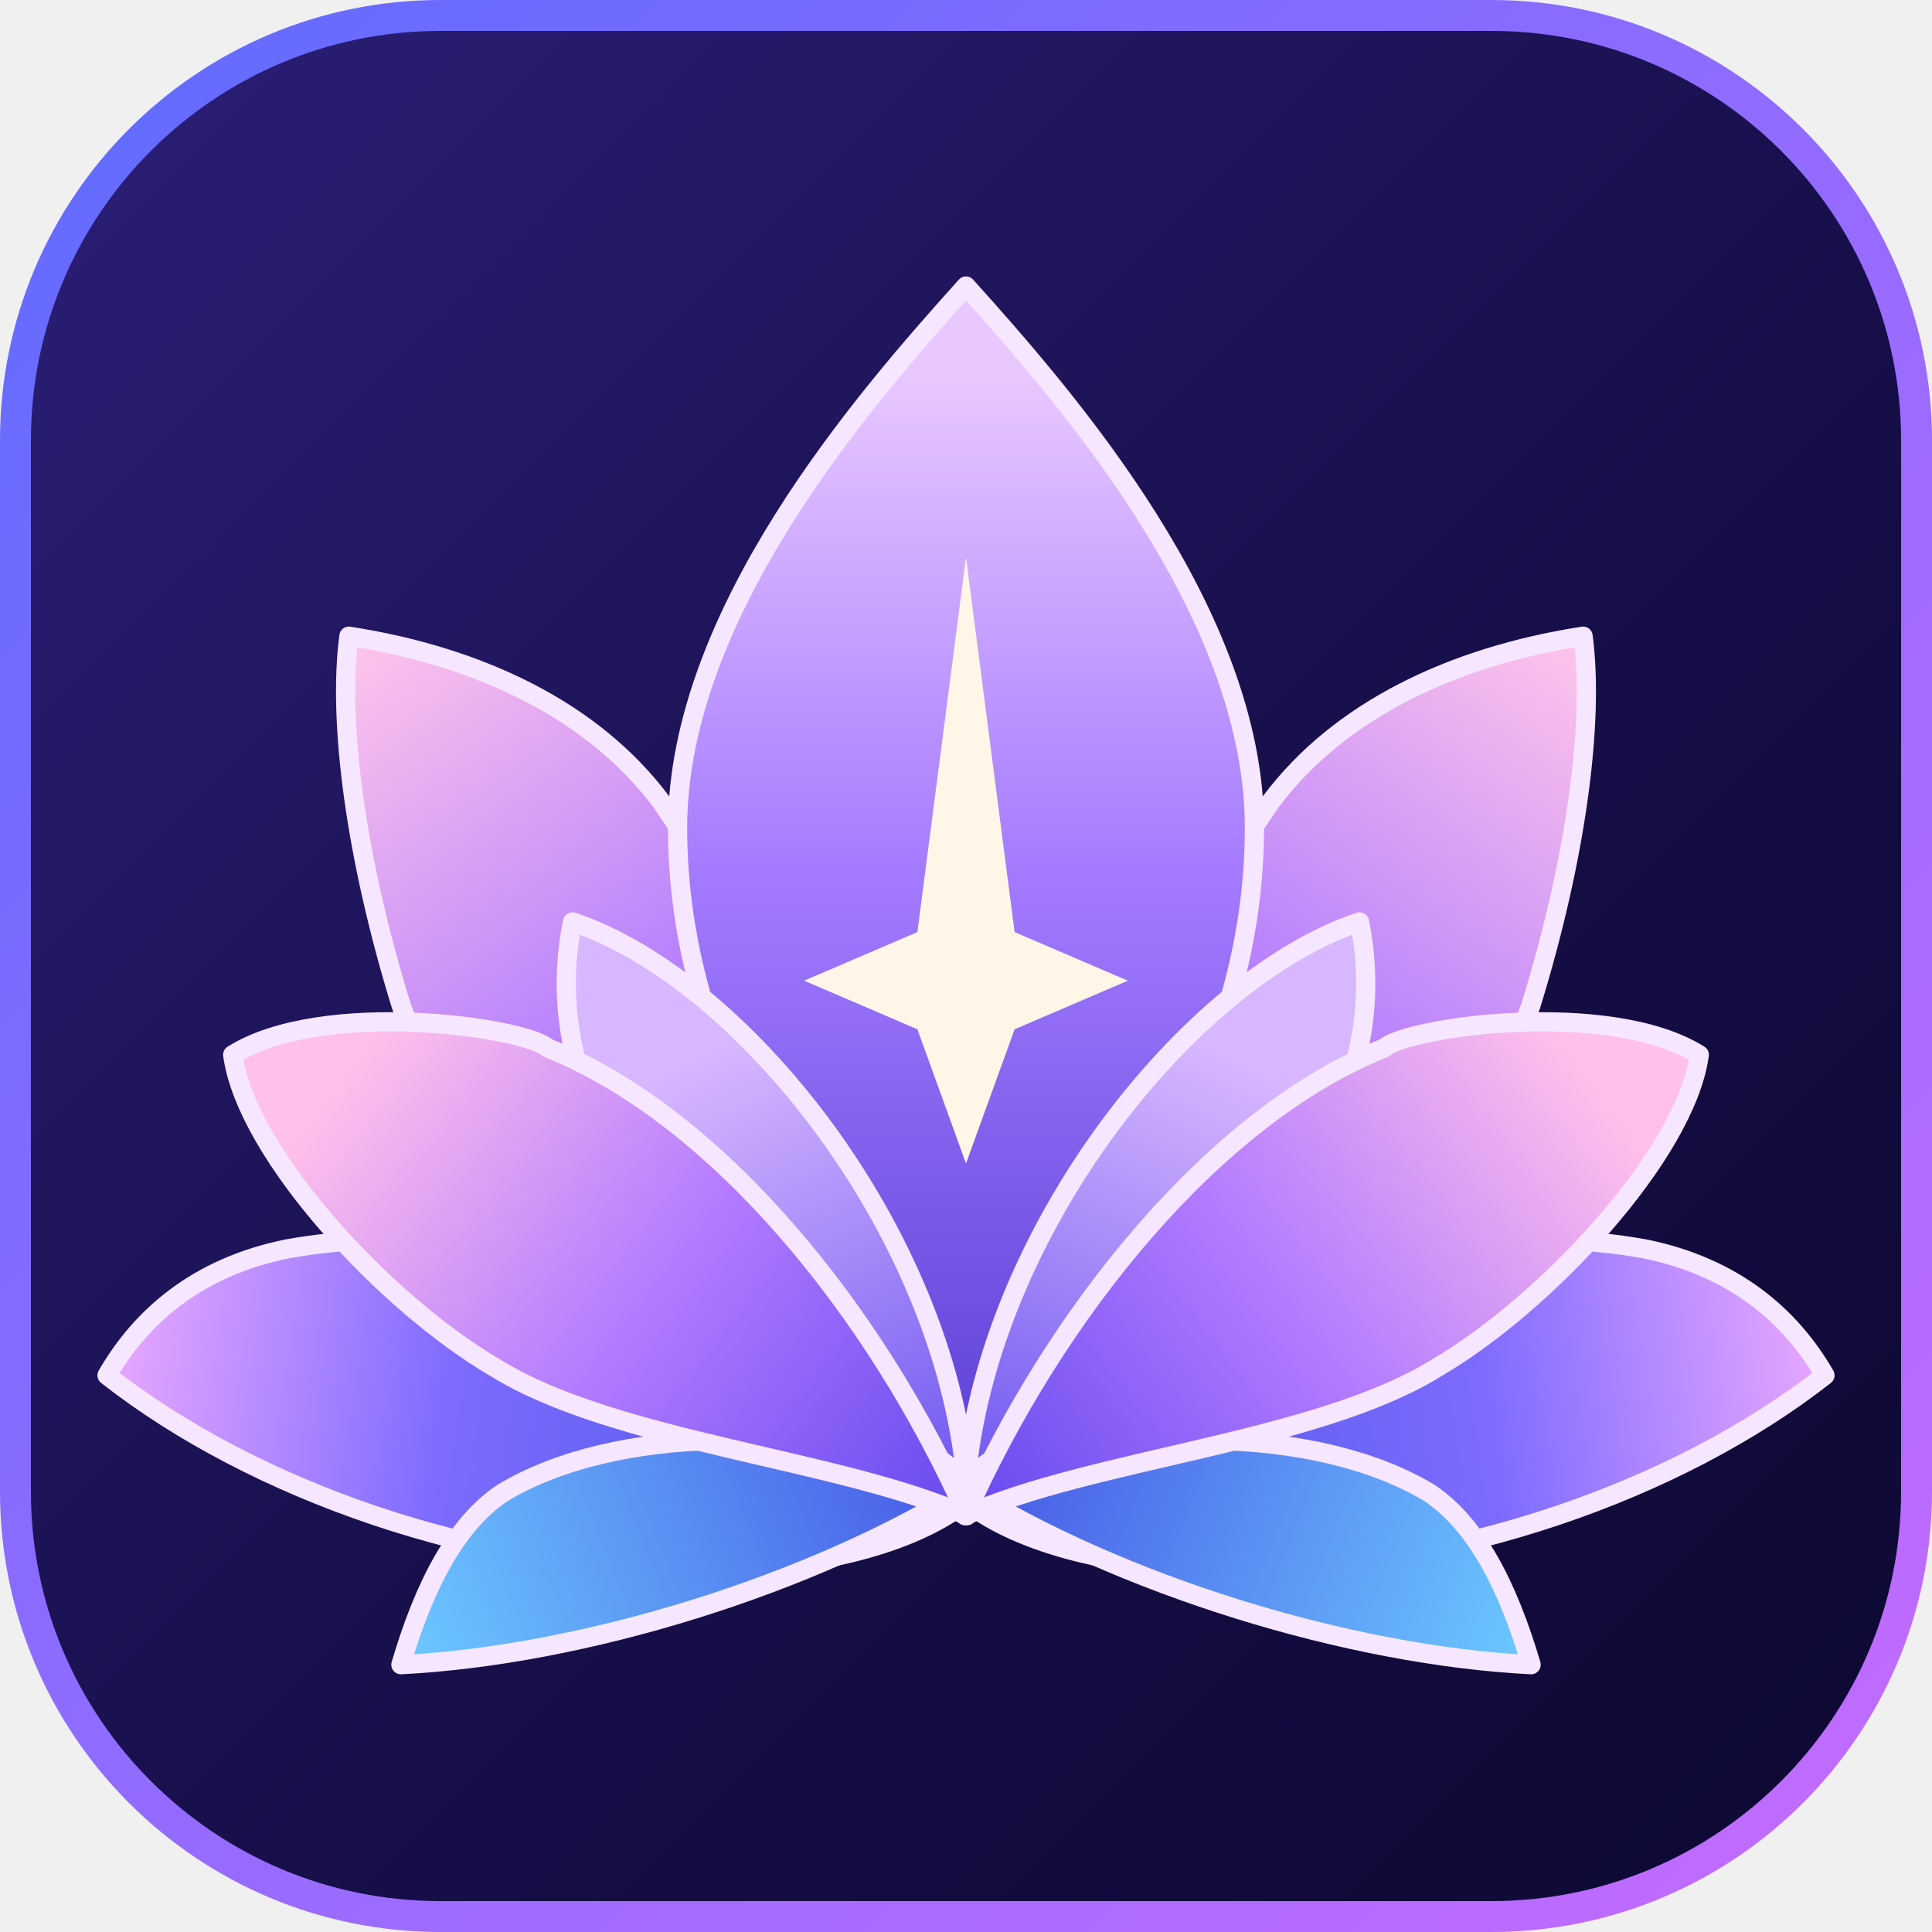
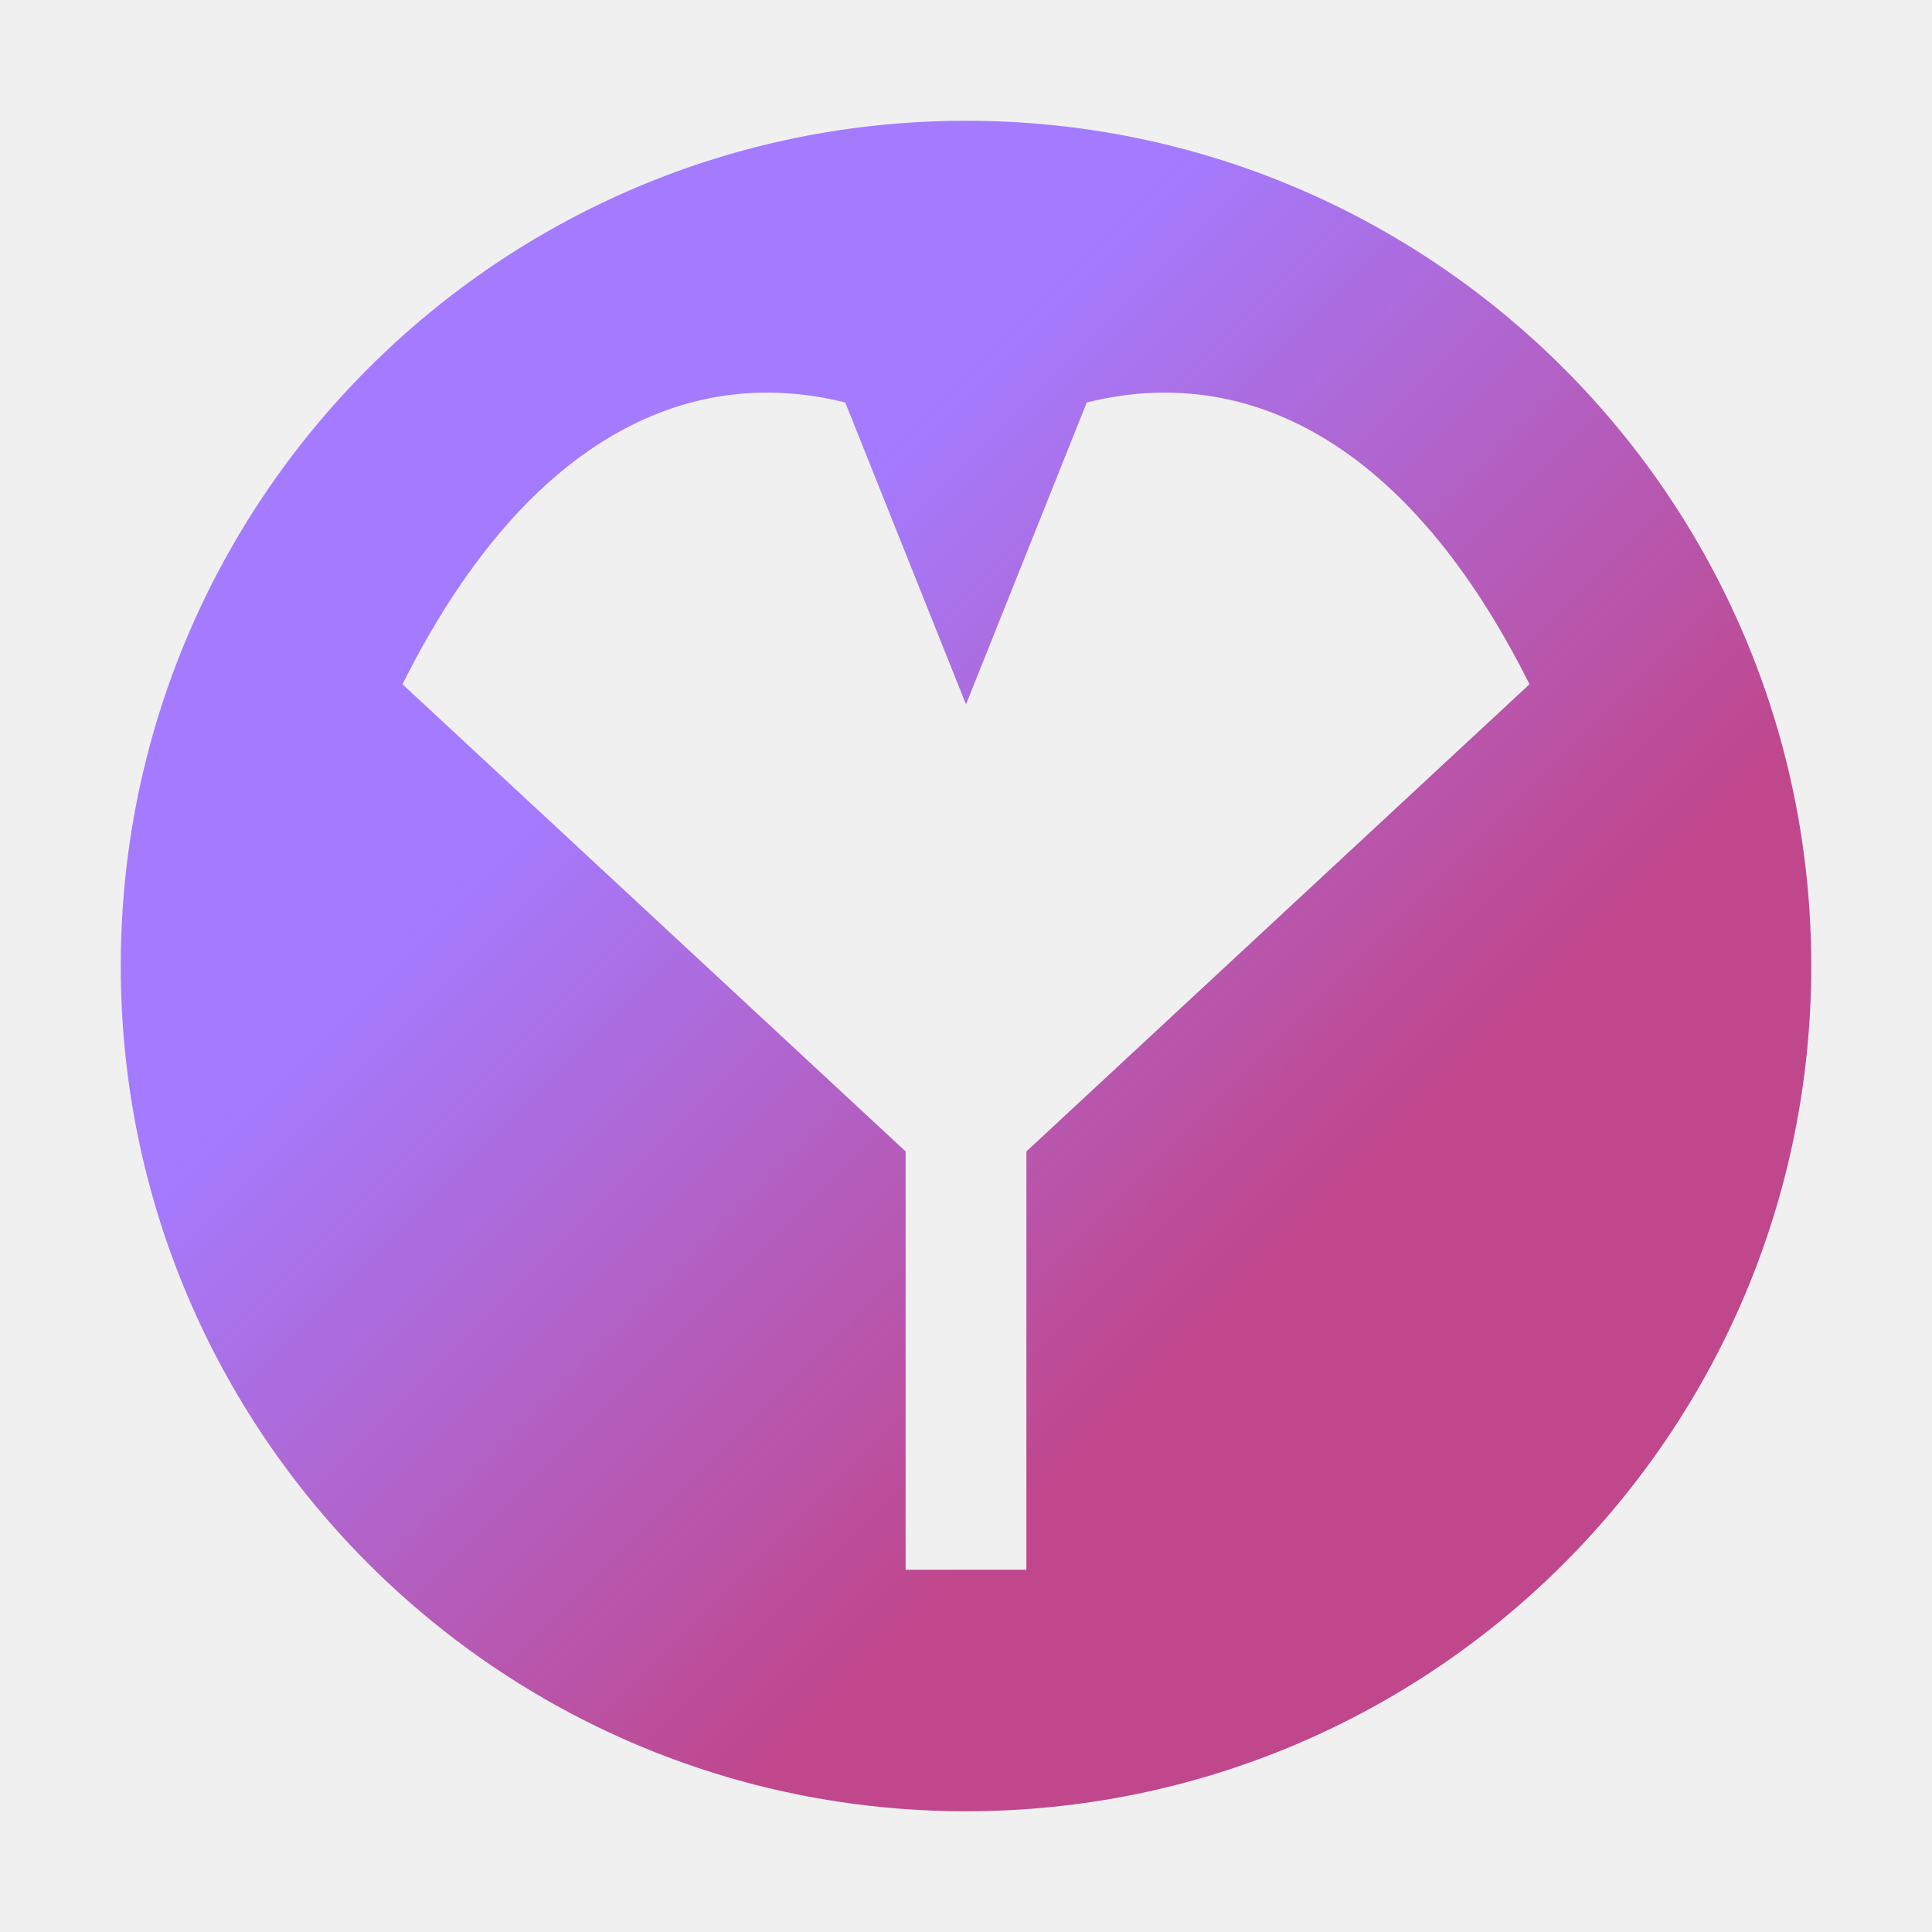
- <svg xmlns="http://www.w3.org/2000/svg" viewBox="0 0 100 100">
+ <svg xmlns="http://www.w3.org/2000/svg" viewBox="0 0 24 24">
  <defs>
-     <linearGradient id="c3t" x1="0" y1="0" x2="100" y2="100" gradientUnits="userSpaceOnUse">
-       <stop offset="0" stop-color="#2c1f7a" />
-       <stop offset=".55" stop-color="#170f4a" />
-       <stop offset="1" stop-color="#0c0830" />
+     <linearGradient id="fill" gradientUnits="userSpaceOnUse" x1="4.5" y1="4.5" x2="19.5" y2="19.5">
+       <stop offset="0" stop-color="#a47bff" />
+       <stop offset="0.25" stop-color="#a47bff" />
+       <stop offset="0.75" stop-color="#c0478c" />
+       <stop offset="1" stop-color="#c0478c" />
    </linearGradient>
-     <linearGradient id="c3e" x1="0" y1="0" x2="100" y2="100" gradientUnits="userSpaceOnUse">
-       <stop offset="0" stop-color="#5f6bff" />
-       <stop offset="1" stop-color="#c66bff" />
-     </linearGradient>
-     <linearGradient id="c3upper" x1="23" y1="29" x2="49" y2="64" gradientUnits="userSpaceOnUse">
-       <stop offset="0" stop-color="#ffc4ea" />
-       <stop offset="0.5" stop-color="#b07bff" />
-       <stop offset="1" stop-color="#5b4ae6" />
-     </linearGradient>
-     <linearGradient id="c3center" x1="50" y1="17" x2="50" y2="66" gradientUnits="userSpaceOnUse">
-       <stop offset="0" stop-color="#e9c8ff" />
-       <stop offset="0.45" stop-color="#a47bff" />
-       <stop offset="1" stop-color="#5a3fd6" />
-     </linearGradient>
-     <linearGradient id="c3wide" x1="12" y1="60" x2="50" y2="66" gradientUnits="userSpaceOnUse">
-       <stop offset="0" stop-color="#e9a8ff" />
-       <stop offset="0.4" stop-color="#7d6bff" />
-       <stop offset="1" stop-color="#3f55e0" />
-     </linearGradient>
-     <linearGradient id="c3lower" x1="25" y1="74" x2="50" y2="64" gradientUnits="userSpaceOnUse">
-       <stop offset="0" stop-color="#6cc9ff" />
-       <stop offset="1" stop-color="#4655e6" />
-     </linearGradient>
-     <linearGradient id="c3front" x1="40" y1="46.5" x2="50" y2="67" gradientUnits="userSpaceOnUse">
-       <stop offset="0" stop-color="#d7b7ff" />
-       <stop offset="1" stop-color="#6b55f0" />
-     </linearGradient>
-     <linearGradient id="c3mid" x1="24" y1="46" x2="50" y2="66" gradientUnits="userSpaceOnUse">
-       <stop offset="0" stop-color="#ffc0ea" />
-       <stop offset="0.5" stop-color="#b47cff" />
-       <stop offset="1" stop-color="#6a4cf0" />
-     </linearGradient>
+     <mask id="cut" maskUnits="userSpaceOnUse" x="0" y="0" width="24" height="24">
+       <path fill="#fff" d="M12 1.5A10.5 10.5 0 1 1 12 22.5A10.5 10.5 0 1 1 12 1.5Z" />
+       <path fill="#000" d="M12 15L5 8.5C6.5 5.5 8.5 4.5 10.5 5L12 8.75L13.5 5C15.5 4.5 17.5 5.5 19 8.5Z" />
+       <path fill="#000" d="M11.25 14H12.75V19.5H11.25Z" />
+     </mask>
  </defs>
-   <rect x=".8" y=".8" width="98.4" height="98.4" rx="22" fill="url(#c3t)" stroke="url(#c3e)" stroke-width="1.6" />
-   <g transform="translate(50 52) scale(1.17) translate(-50 -45)">
-     <path d="M49 64 C38 61 28.5 55 25 45 C23 38.5 22.2 32.5 22.7 28.7 C28.5 29.6 33.5 32 36.5 36 C41 42.5 45.5 52 49 64 Z" fill="url(#c3upper)" stroke="#f7e6ff" stroke-width="0.85" stroke-linejoin="round" />
-     <path d="M49 64 C38 61 28.5 55 25 45 C23 38.5 22.2 32.5 22.7 28.7 C28.5 29.6 33.5 32 36.5 36 C41 42.5 45.5 52 49 64 Z" fill="url(#c3upper)" stroke="#f7e6ff" stroke-width="0.85" stroke-linejoin="round" transform="matrix(-1 0 0 1 100 0)" />
-     <path d="M50 13.21 C54.5 18.21 62.76 27.68 62.76 37.18 C62.76 47.18 57 56 50 64 C43 56 37.24 47.18 37.24 37.18 C37.24 27.68 45.5 18.21 50 13.21 Z" fill="url(#c3center)" stroke="#f7e6ff" stroke-width="0.85" stroke-linejoin="round" />
-     <path d="M50 25.21 L52.15 41.79 L57.16 43.94 L52.15 46.09 L50 52.03 L47.85 46.09 L42.84 43.94 L47.85 41.79Z" fill="#fff6e8" />
-     <path d="M50 67 C42 58.5 30 54 20 55.8 C16 56.6 13.5 58.8 12 61.4 C18.5 66.5 28.5 70 38 70 C44 70 48 68.6 50 67 Z" fill="url(#c3wide)" stroke="#f7e6ff" stroke-width="0.85" stroke-linejoin="round" />
-     <path d="M50 67 C42 58.5 30 54 20 55.8 C16 56.6 13.5 58.8 12 61.4 C18.5 66.5 28.5 70 38 70 C44 70 48 68.6 50 67 Z" fill="url(#c3wide)" stroke="#f7e6ff" stroke-width="0.85" stroke-linejoin="round" transform="matrix(-1 0 0 1 100 0)" />
-     <path d="M50 66 C43 63.6 34.5 63.6 29.5 66.6 C27.4 68 26 70.8 25 74.2 C33 73.8 43.2 70.69 50.2 66.29 Z" fill="url(#c3lower)" stroke="#f7e6ff" stroke-width="0.85" stroke-linejoin="round" />
-     <path d="M50 66 C43 63.6 34.5 63.6 29.5 66.6 C27.4 68 26 70.8 25 74.2 C33 73.8 43.2 70.69 50.2 66.29 Z" fill="url(#c3lower)" stroke="#f7e6ff" stroke-width="0.85" stroke-linejoin="round" transform="matrix(-1 0 0 1 100 0)" />
-     <path d="M50 66 C45 62 30.13 53.69 32.59 41.34 C40.1 43.84 49 55 50 66 Z" fill="url(#c3front)" stroke="#f7e6ff" stroke-width="0.85" stroke-linejoin="round" />
-     <path d="M50 66 C45 62 30.13 53.69 32.59 41.34 C40.1 43.84 49 55 50 66 Z" fill="url(#c3front)" stroke="#f7e6ff" stroke-width="0.85" stroke-linejoin="round" transform="matrix(-1 0 0 1 100 0)" />
-     <path d="M50.04 67.61 C46.04 58.61 39 49.92 31.5 46.92 C30.48 45.99 21.54 44.72 17.56 47.22 C18.16 51.62 24.37 58.26 29.17 61.06 C34.47 64.36 44.54 65.11 50.04 67.61 Z" fill="url(#c3mid)" stroke="#f7e6ff" stroke-width="0.85" stroke-linejoin="round" />
-     <path d="M50.04 67.61 C46.04 58.61 39 49.92 31.5 46.92 C30.48 45.99 21.54 44.72 17.56 47.22 C18.16 51.62 24.37 58.26 29.17 61.06 C34.47 64.36 44.54 65.11 50.04 67.61 Z" fill="url(#c3mid)" stroke="#f7e6ff" stroke-width="0.85" stroke-linejoin="round" transform="matrix(-1 0 0 1 100 0)" />
-   </g>
+   <rect fill="url(#fill)" width="24" height="24" mask="url(#cut)" />
</svg>
